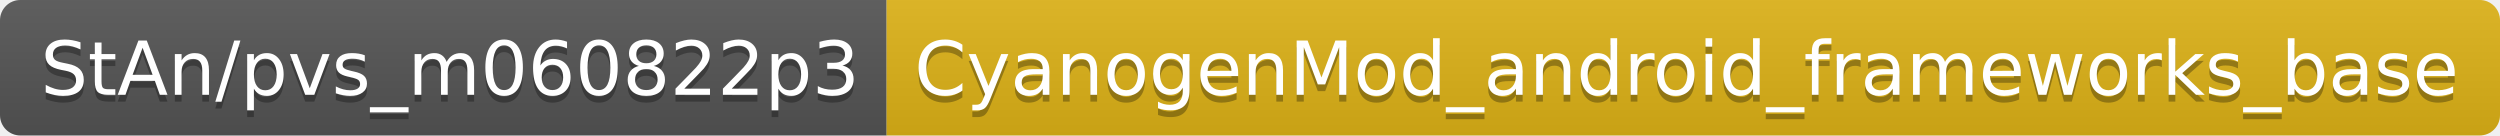
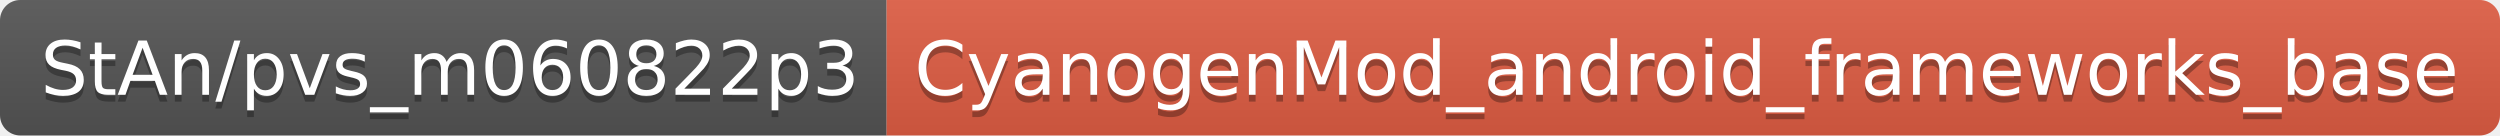
<svg xmlns="http://www.w3.org/2000/svg" width="369.1" height="20">
  <linearGradient id="smooth" x2="0" y2="100%">
    <stop offset="0" stop-color="#bbb" stop-opacity=".1" />
    <stop offset="1" stop-opacity=".1" />
  </linearGradient>
  <clipPath id="round">
    <rect width="369.1" height="20" rx="3" fill="#fff" />
  </clipPath>
  <g clip-path="url(#round)">
    <rect width="130.9" height="20" fill="#555" />
-     <rect x="130.9" width="238.2" height="20" fill="#dfb317" />
+     <rect x="130.9" width="238.2" height="20" fill="#e05d44" />
    <rect width="369.1" height="20" fill="url(#smooth)" />
  </g>
  <g fill="#fff" text-anchor="middle" font-family="DejaVu Sans,Verdana,Geneva,sans-serif" font-size="110">
    <text x="664.5" y="150" fill="#010101" fill-opacity=".3" transform="scale(0.1)" textLength="1209.0" lengthAdjust="spacing">StAn/pvs_m060822p3</text>
    <text x="664.5" y="140" transform="scale(0.1)" textLength="1209.0" lengthAdjust="spacing">StAn/pvs_m060822p3</text>
    <text x="2490.0" y="150" fill="#010101" fill-opacity=".3" transform="scale(0.1)" textLength="2282.0" lengthAdjust="spacing">CyanogenMod_android_frameworks_base</text>
    <text x="2490.0" y="140" transform="scale(0.1)" textLength="2282.0" lengthAdjust="spacing">CyanogenMod_android_frameworks_base</text>
  </g>
</svg>
